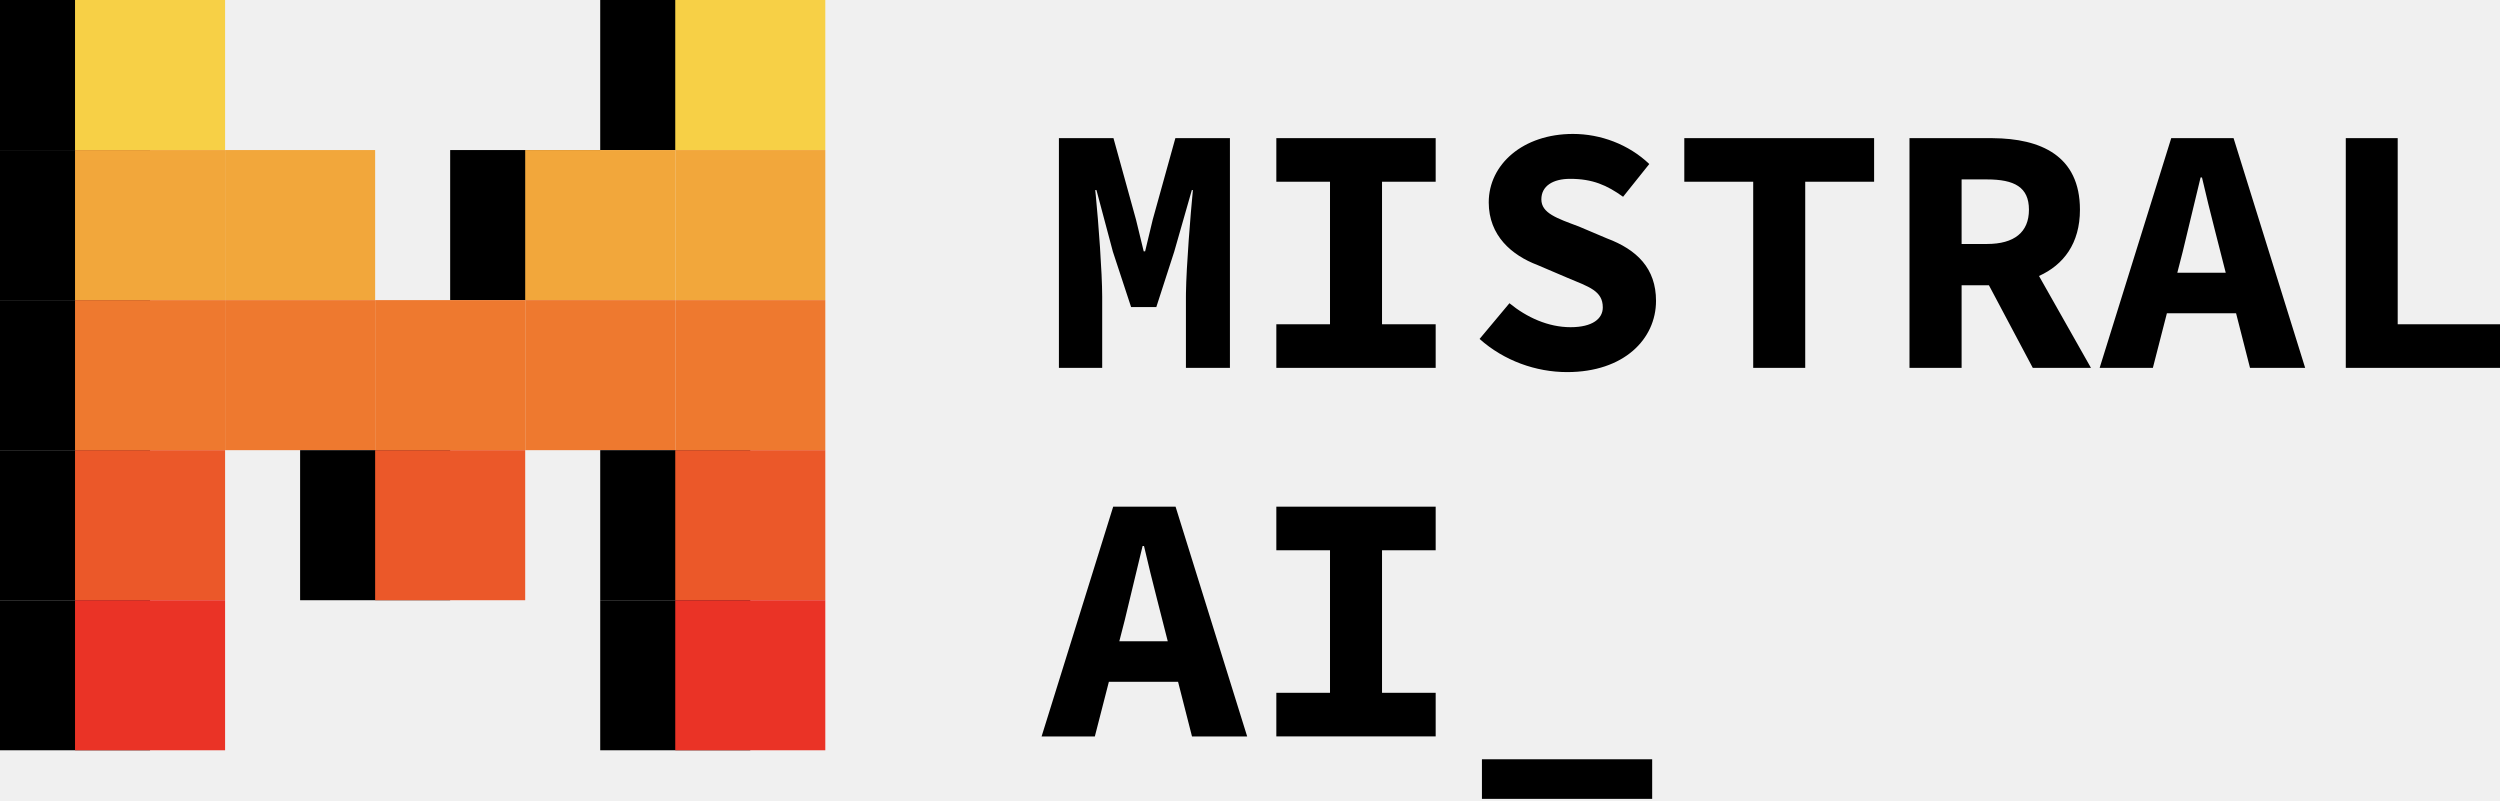
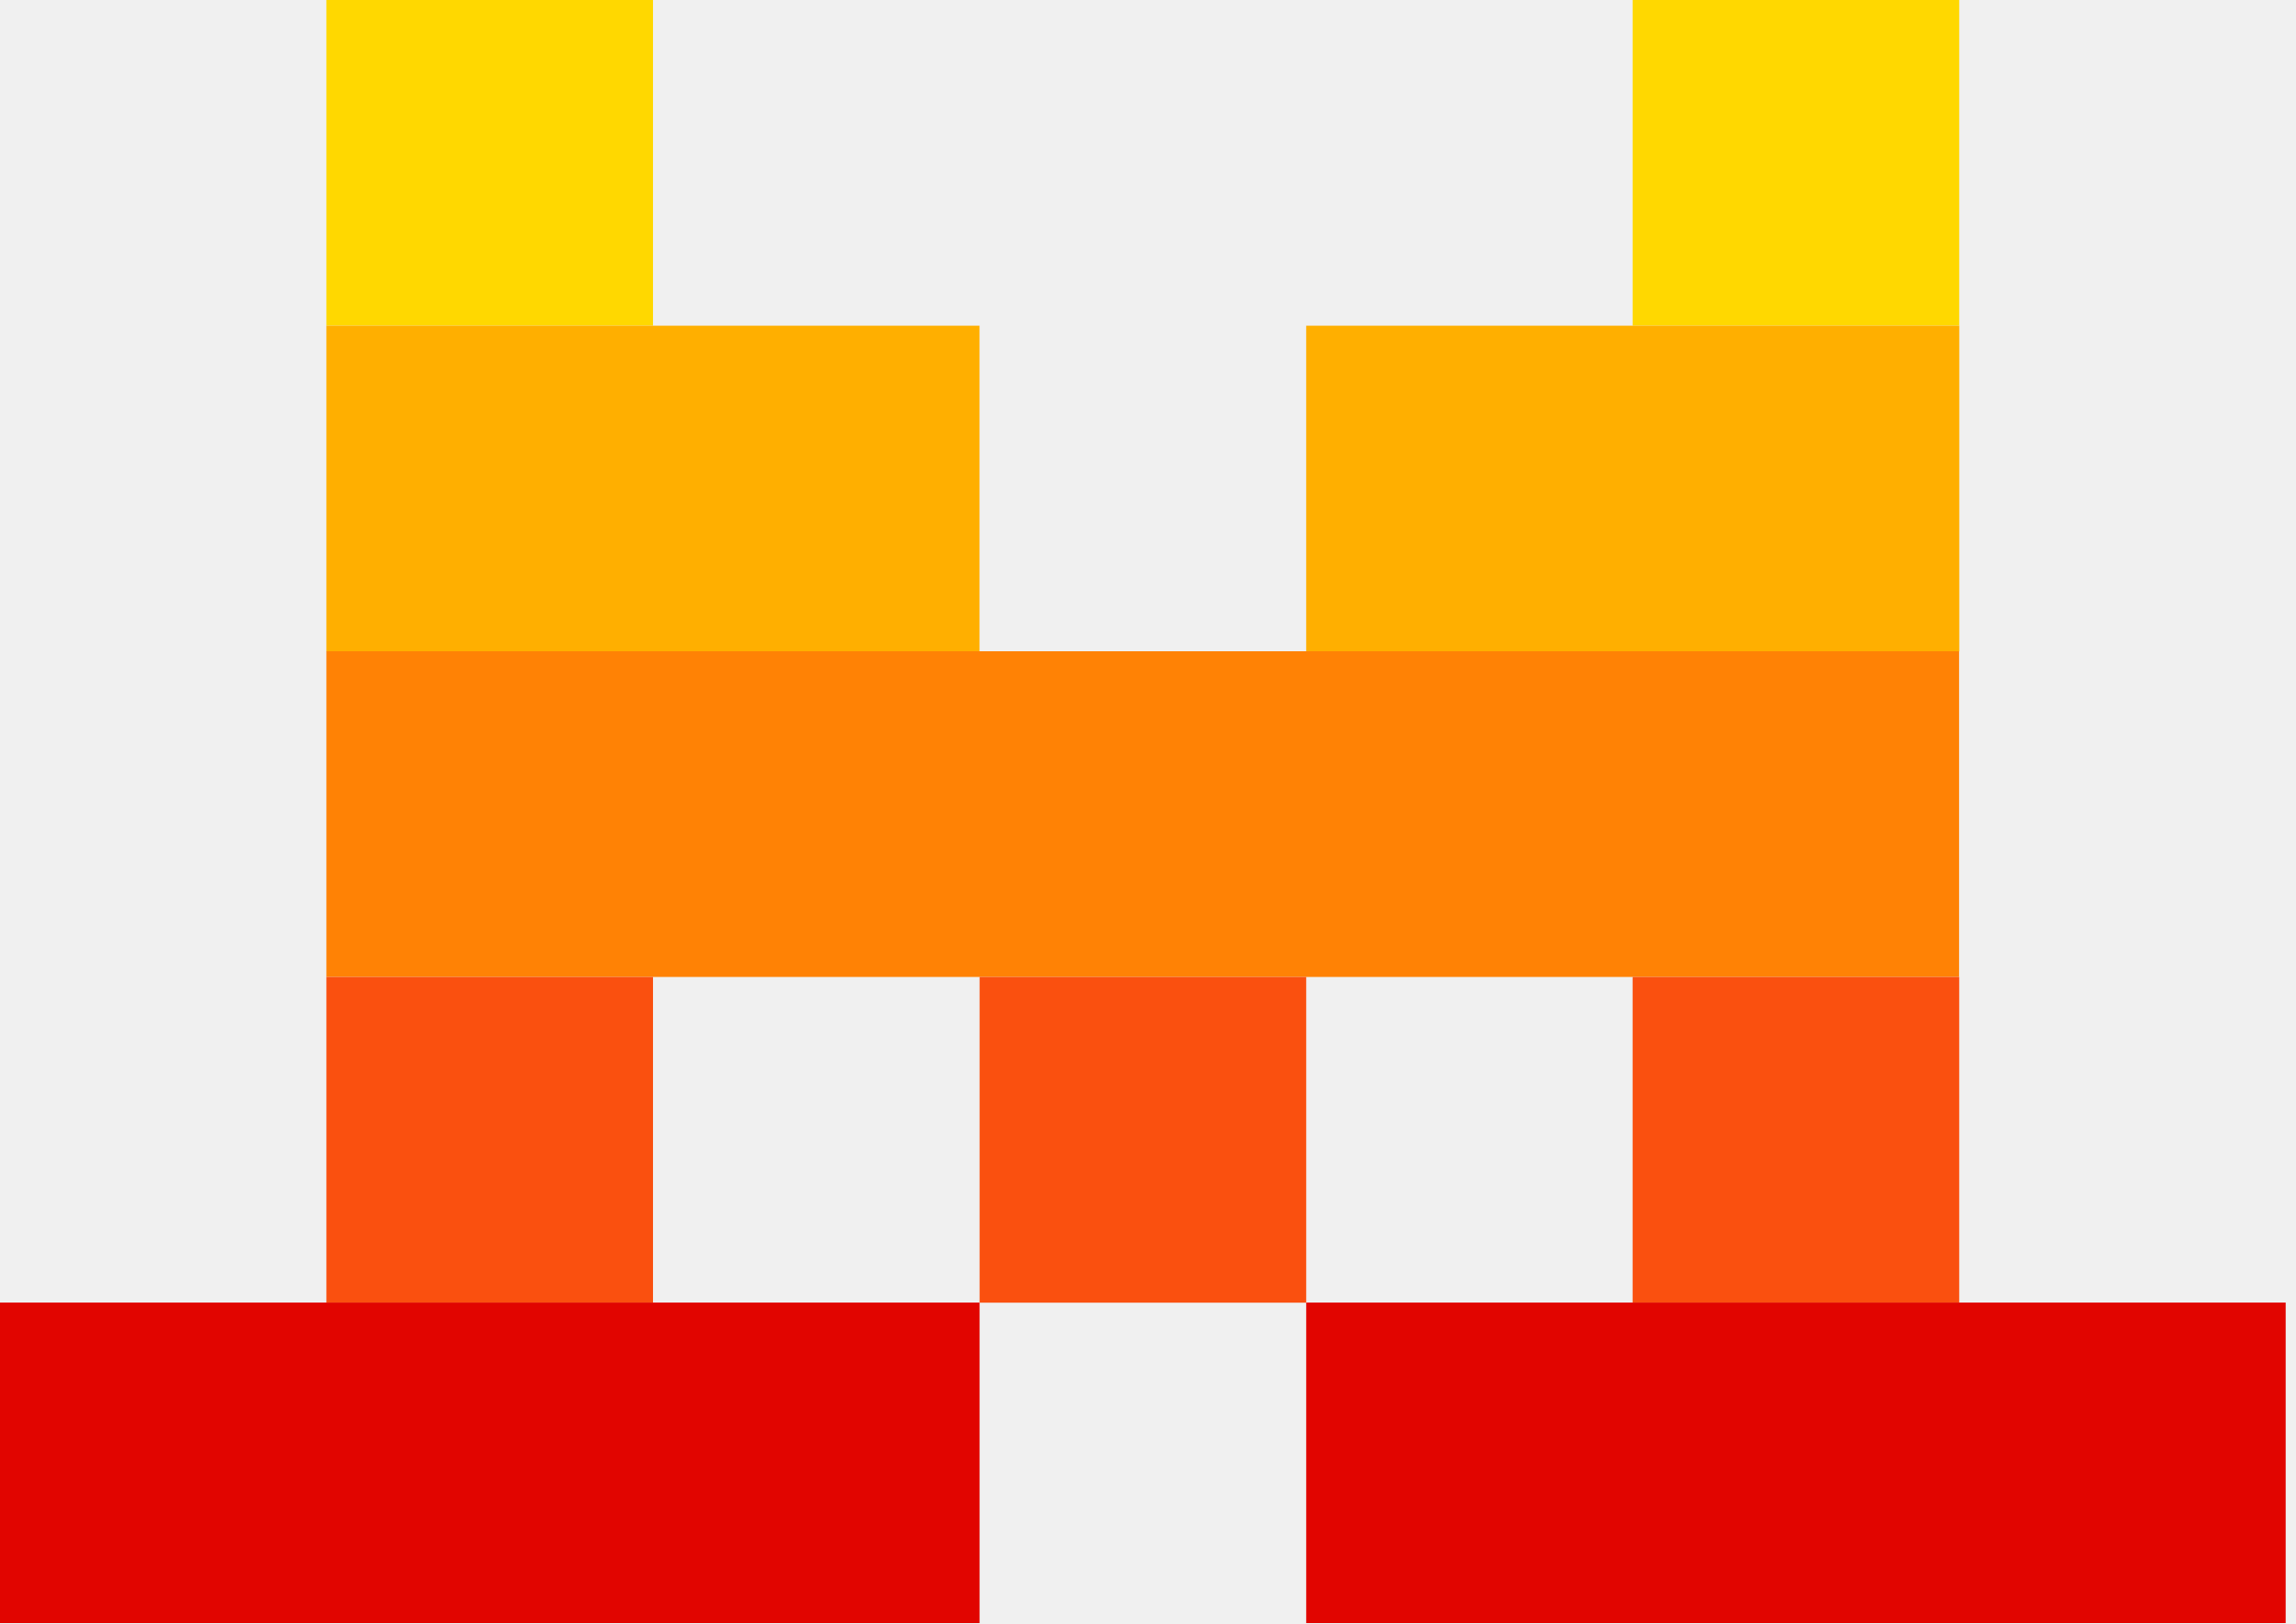
- <svg xmlns="http://www.w3.org/2000/svg" width="512px" height="164px" viewBox="0 0 512 164" version="1.1" preserveAspectRatio="xMidYMid">
-   <g>
-     <g transform="translate(213.3167, 27.4293)" fill="#000000">
-       <path d="M3.549,0.867 L14.723,0.867 L19.333,17.538 L20.914,24.043 L21.204,24.043 L22.766,17.538 L27.398,0.867 L38.572,0.867 L38.572,47.911 L29.561,47.911 L29.561,33.347 L29.567,32.588 C29.645,27.021 30.514,16.347 30.989,11.494 L30.772,11.494 L27.161,24.121 L23.498,35.453 L18.331,35.453 L14.604,24.121 L11.236,11.494 L10.986,11.494 L11.101,12.619 C11.643,18.114 12.413,28.411 12.413,33.347 L12.413,47.911 L3.549,47.911 L3.549,0.867 Z M48.076,38.983 L59.068,38.983 L59.068,9.794 L48.076,9.794 L48.076,0.866 L80.71,0.866 L80.71,9.794 L69.722,9.794 L69.722,38.983 L80.71,38.983 L80.71,47.911 L48.076,47.911 L48.076,38.983 Z M89.702,41.984 L95.816,34.671 C99.374,37.583 103.765,39.58 108.328,39.58 C112.848,39.58 114.936,37.831 114.936,35.531 C114.936,32.144 112.138,31.325 107.685,29.461 L101.553,26.844 C96.338,24.864 91.576,20.866 91.576,14.019 C91.576,6.228 98.598,0 108.826,0 C114.487,0 120.208,2.122 124.457,6.159 L119.091,12.871 C115.775,10.492 112.842,9.196 108.243,9.196 C104.735,9.196 102.354,10.65 102.354,13.397 C102.354,16.227 105.508,17.264 110.023,18.955 L115.781,21.394 C121.946,23.703 125.836,27.546 125.836,34.185 C125.836,42.005 119.272,48.776 107.621,48.776 C101.261,48.776 94.693,46.451 89.702,41.984 Z M145.739,9.794 L131.628,9.794 L131.628,0.866 L170.501,0.866 L170.501,9.794 L156.393,9.794 L156.393,47.911 L145.739,47.911 L145.739,9.794 Z M188.42,9.316 L193.614,9.316 C199.209,9.316 202.211,10.878 202.211,15.523 C202.211,20.129 199.209,22.537 193.614,22.537 L188.42,22.537 L188.42,9.316 Z M214.913,47.911 L204.269,29.09 C209.294,26.819 212.656,22.436 212.656,15.523 C212.656,4.442 204.614,0.936 194.78,0.867 L177.746,0.866 L177.746,47.911 L188.42,47.911 L188.42,30.987 L194.012,30.987 L202.998,47.911 L214.913,47.911 Z M232.595,28.427 L233.709,24.093 L237.361,8.921 L237.65,8.921 C238.458,12.467 239.421,16.292 240.339,19.899 L242.514,28.427 L232.595,28.427 Z M247.485,47.911 L258.779,47.911 L244.119,0.866 L231.351,0.866 L216.691,47.911 L227.591,47.911 L230.464,36.723 L244.63,36.723 L247.485,47.911 Z M267.1,0.867 L277.732,0.867 L277.732,38.984 L298.683,38.984 L298.683,47.911 L267.1,47.911 L267.1,0.867 Z" />
-       <path d="M15.921,103.897 L17.034,99.563 L20.686,84.39 L20.975,84.39 C21.784,87.936 22.746,91.761 23.665,95.369 L25.839,103.897 L15.921,103.897 Z M30.806,123.399 L42.105,123.399 L27.439,76.335 L14.666,76.335 L0,123.399 L10.904,123.399 L13.78,112.205 L27.951,112.205 L30.806,123.399 Z M48.076,114.453 L59.068,114.453 L59.068,85.263 L48.076,85.263 L48.076,76.335 L80.71,76.335 L80.71,85.263 L69.722,85.263 L69.722,114.453 L80.71,114.453 L80.71,123.381 L48.076,123.381 L48.076,114.453 Z M90.183,128.063 L125.049,128.063 L125.049,136.172 L90.183,136.172 L90.183,128.063 Z" />
-     </g>
-     <g>
-       <rect fill="#000000" x="122.925" y="0" width="30.731" height="30.731" />
-       <rect fill="#F7D046" x="138.291" y="0" width="30.731" height="30.731" />
-       <rect fill="#000000" x="0" y="0" width="30.731" height="30.731" />
-       <rect fill="#000000" x="0" y="30.731" width="30.731" height="30.731" />
-       <rect fill="#000000" x="0" y="61.463" width="30.731" height="30.731" />
-       <rect fill="#000000" x="0" y="92.194" width="30.731" height="30.731" />
-       <rect fill="#000000" x="0" y="122.925" width="30.731" height="30.731" />
-       <rect fill="#F7D046" x="15.366" y="0" width="30.731" height="30.731" />
-       <rect fill="#F2A73B" x="138.291" y="30.731" width="30.731" height="30.731" />
-       <rect fill="#F2A73B" x="15.366" y="30.731" width="30.731" height="30.731" />
-       <rect fill="#000000" x="92.194" y="30.731" width="30.731" height="30.731" />
-       <rect fill="#F2A73B" x="107.56" y="30.731" width="30.731" height="30.731" />
-       <rect fill="#F2A73B" x="46.097" y="30.731" width="30.731" height="30.731" />
-       <rect fill="#EE792F" x="76.828" y="61.463" width="30.731" height="30.731" />
-       <rect fill="#EE792F" x="107.56" y="61.463" width="30.731" height="30.731" />
-       <rect fill="#EE792F" x="46.097" y="61.463" width="30.731" height="30.731" />
-       <rect fill="#000000" x="61.463" y="92.194" width="30.731" height="30.731" />
-       <rect fill="#EB5829" x="76.828" y="92.194" width="30.731" height="30.731" />
-       <rect fill="#EE792F" x="138.291" y="61.463" width="30.731" height="30.731" />
-       <rect fill="#EE792F" x="15.366" y="61.463" width="30.731" height="30.731" />
-       <rect fill="#000000" x="122.925" y="92.194" width="30.731" height="30.731" />
-       <rect fill="#EB5829" x="138.291" y="92.194" width="30.731" height="30.731" />
-       <rect fill="#000000" x="122.925" y="122.925" width="30.731" height="30.731" />
-       <rect fill="#EB5829" x="15.366" y="92.194" width="30.731" height="30.731" />
-       <rect fill="#EA3326" x="138.291" y="122.925" width="30.731" height="30.731" />
-       <rect fill="#EA3326" x="15.366" y="122.925" width="30.731" height="30.731" />
-     </g>
+ <svg xmlns="http://www.w3.org/2000/svg" width="191" height="135" viewBox="0 0 191 135" fill="none">
+   <g clip-path="url(#clip0_134_208)">
+     <path d="M54.322 0H27.153V27.089H54.322V0Z" fill="#FFD800" />
+     <path d="M162.984 0H135.815V27.089H162.984V0Z" fill="#FFD800" />
+     <path d="M81.482 27.091H27.153V54.181H81.482V27.091Z" fill="#FFAF00" />
+     <path d="M162.99 27.091H108.661V54.181H162.99V27.091Z" fill="#FFAF00" />
+     <path d="M162.972 54.168H27.153V81.257H162.972V54.168Z" fill="#FF8205" />
+     <path d="M54.322 81.259H27.153V108.349H54.322V81.259Z" fill="#FA500F" />
+     <path d="M108.661 81.259H81.492V108.349H108.661V81.259Z" fill="#FA500F" />
+     <path d="M162.984 81.259H135.815V108.349H162.984V81.259Z" fill="#FA500F" />
+     <path d="M81.488 108.339H-0.001V135.429H81.488V108.339Z" fill="#E10500" />
+     <path d="M190.159 108.339H108.661V135.429H190.159V108.339Z" fill="#E10500" />
  </g>
+   <defs>
+     <clipPath id="clip0_134_208">
+       <rect width="190.141" height="135" fill="white" />
+     </clipPath>
+   </defs>
</svg>
